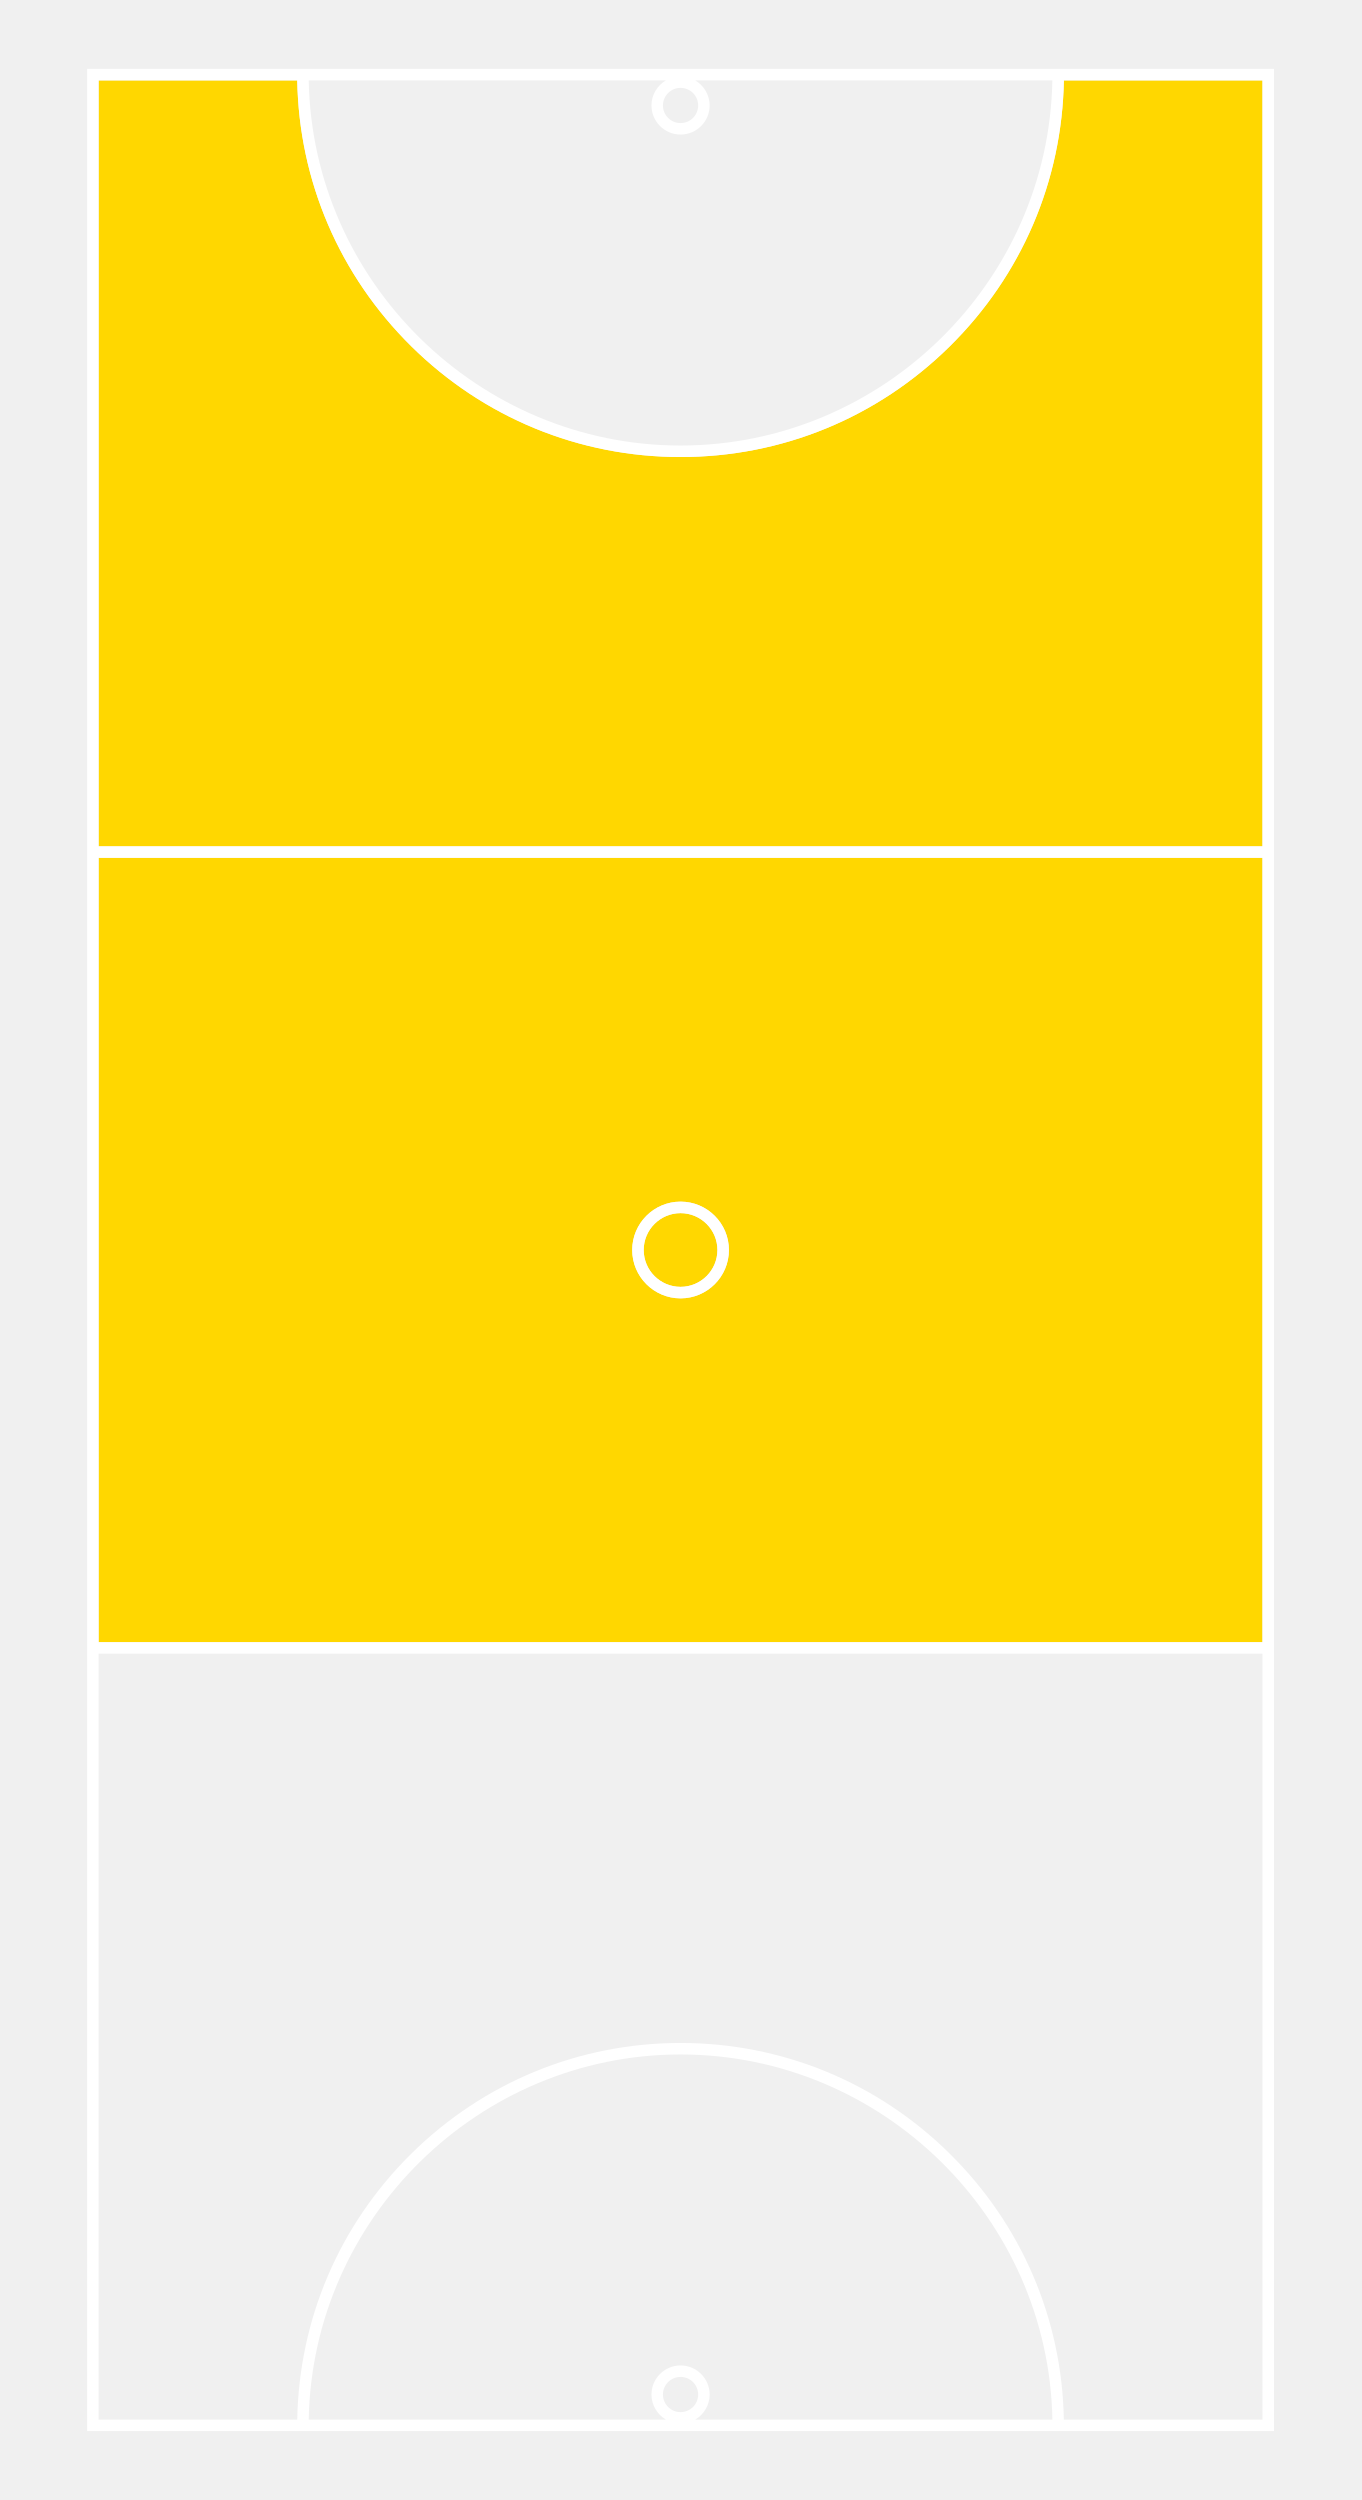
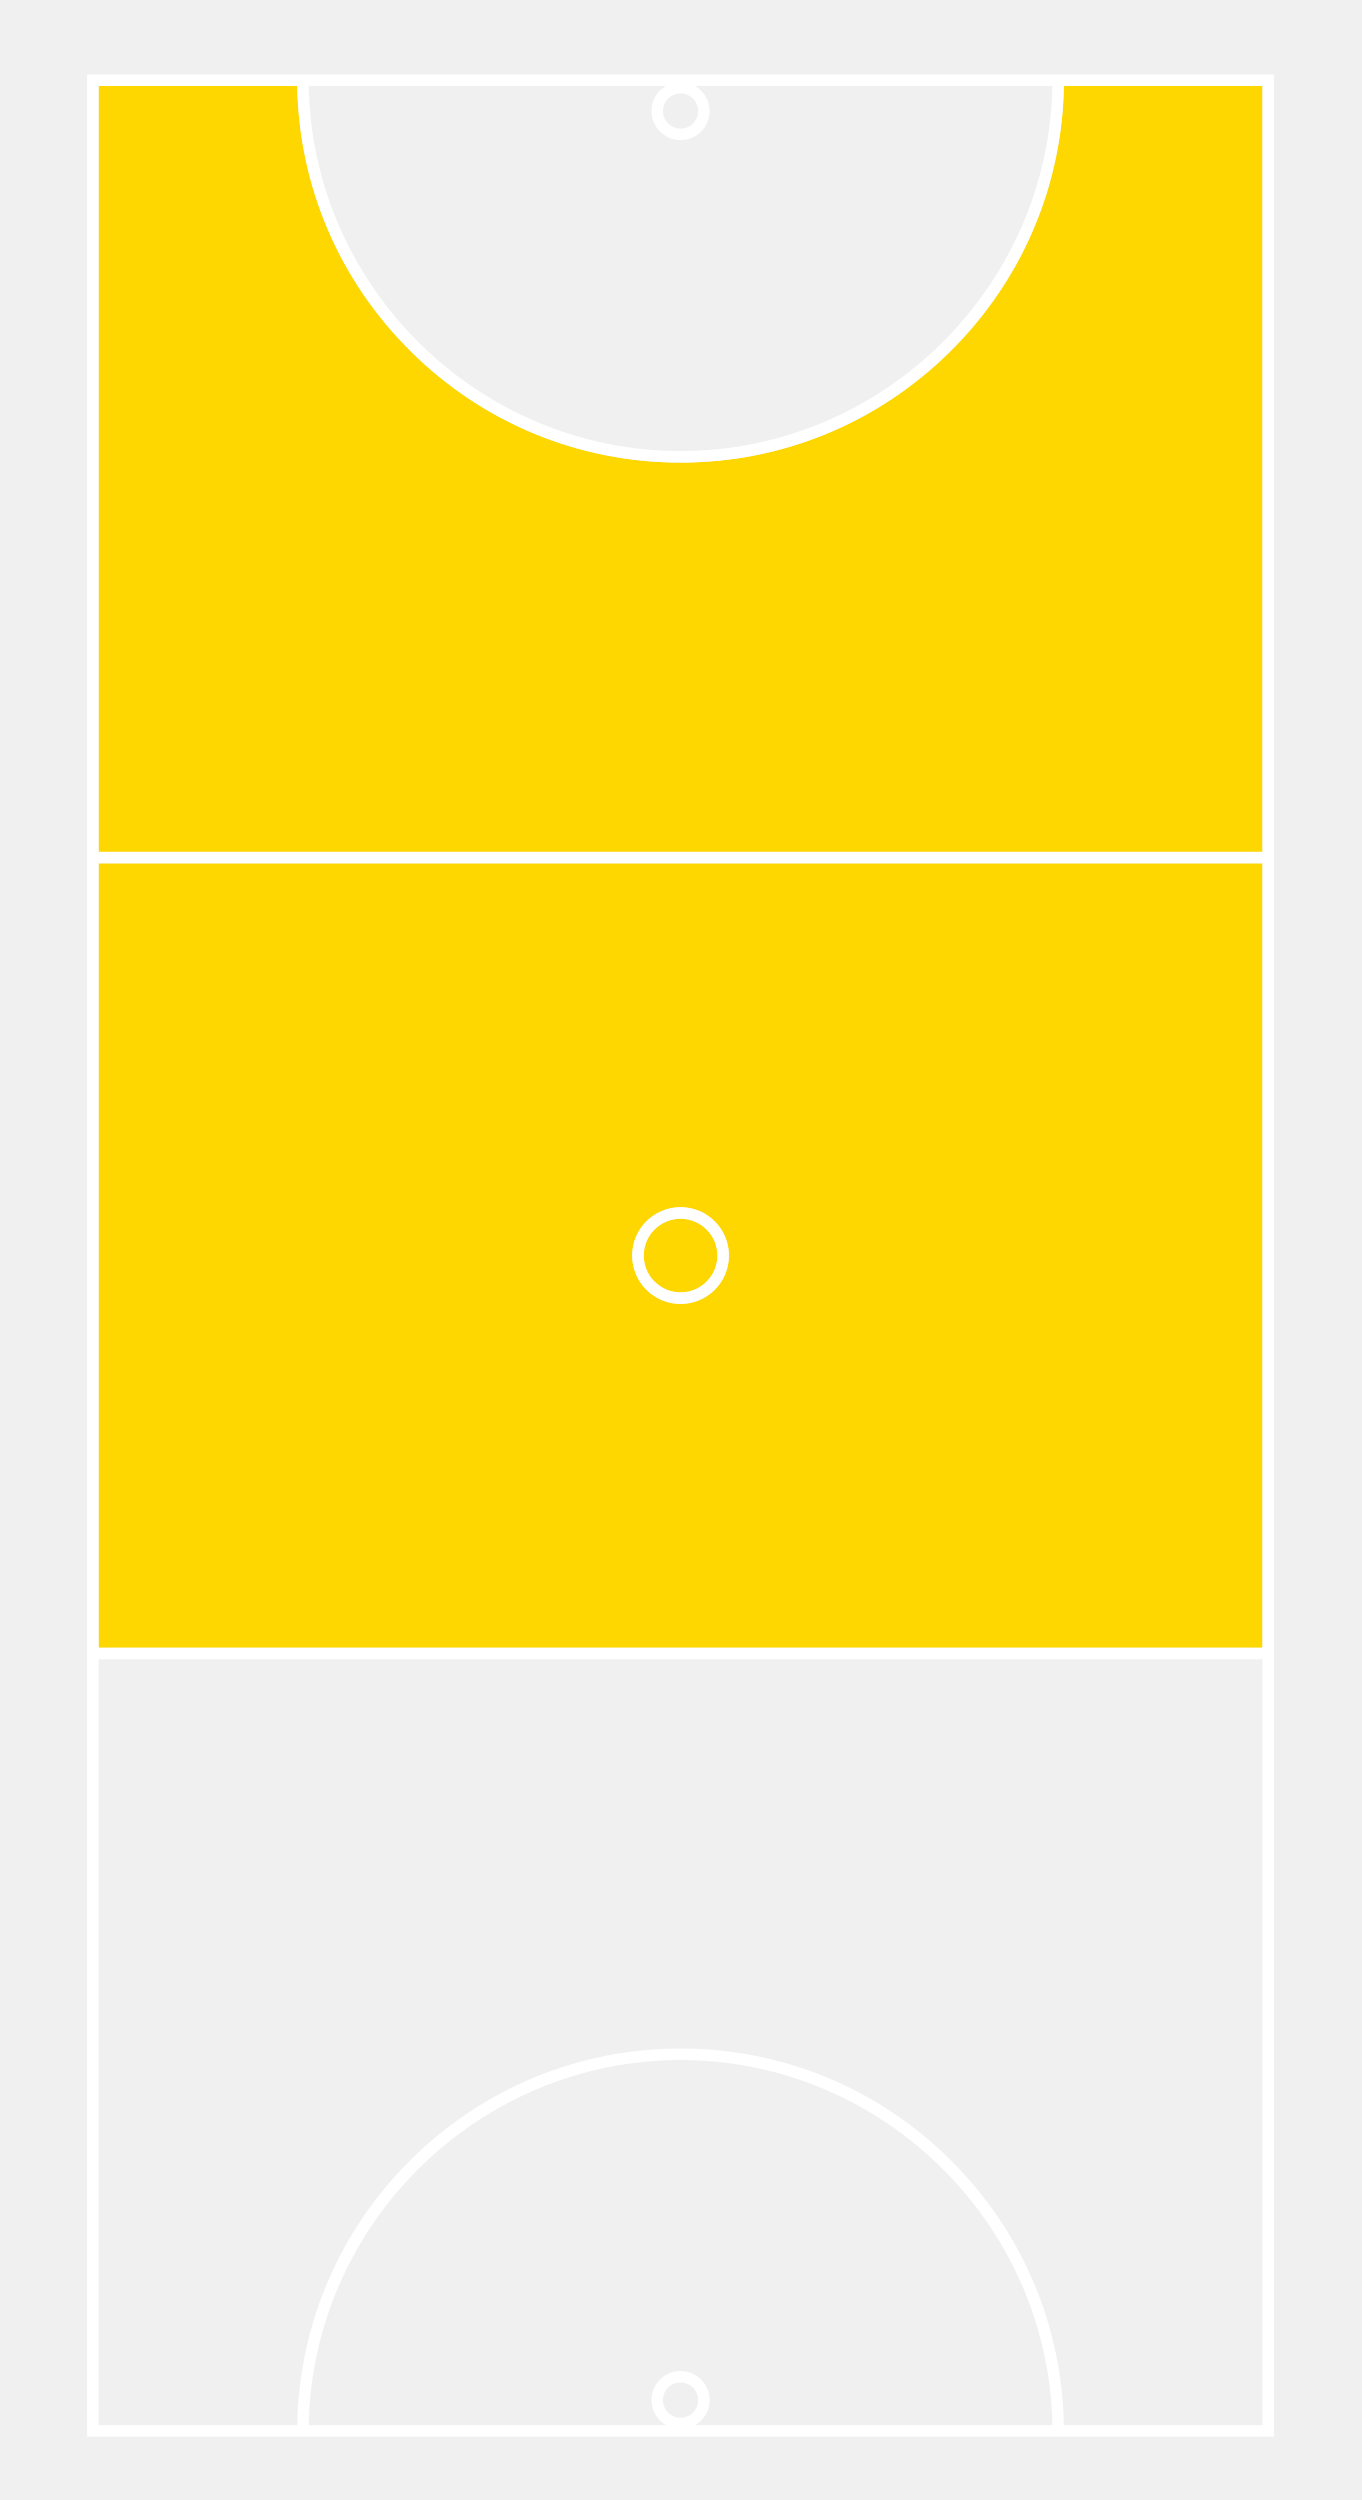
<svg xmlns="http://www.w3.org/2000/svg" id="Layer_1" data-name="Layer 1" viewBox="0 0 490 900">
  <defs>
    <style>
      .cls-1 {
        fill: #fff;
      }

      .cls-2 {
        fill: none;
      }

      .cls-3 {
        fill: gold;
      }
    </style>
  </defs>
  <g>
-     <path class="cls-2" d="M245,739.61c-72.63,0-132.55,58.91-133.86,131.45h128.58c-3.13-1.85-5.2-5.27-5.2-9.03,0-5.78,4.7-10.47,10.47-10.47s10.47,4.7,10.47,10.47c0,3.76-2.06,7.18-5.2,9.03h128.58c-1.31-72.54-61.23-131.45-133.86-131.45Z" />
-     <path class="cls-2" d="M245,855.69c-3.49,0-6.34,2.84-6.34,6.34s2.84,6.34,6.34,6.34,6.34-2.84,6.34-6.34-2.84-6.34-6.34-6.34Z" />
+     <path class="cls-2" d="M245,741.61c-72.63,0-132.55,58.91-133.86,131.45h128.58c-3.13-1.85-5.2-5.27-5.2-9.03,0-5.78,4.7-10.47,10.47-10.47s10.47,4.7,10.47,10.47c0,3.76-2.06,7.18-5.2,9.03h128.58c-1.31-72.54-61.23-131.45-133.86-131.45Z" />
+     <path class="cls-2" d="M245,857.69c-3.49,0-6.34,2.84-6.34,6.34s2.84,6.34,6.34,6.34,6.34-2.84,6.34-6.34-2.84-6.34-6.34-6.34Z" />
  </g>
  <g>
-     <path class="cls-2" d="M245,160.38c72.63,0,132.54-58.91,133.86-131.45h-128.58c3.13,1.85,5.2,5.27,5.2,9.03,0,5.77-4.7,10.47-10.47,10.47s-10.47-4.7-10.47-10.47c0-3.76,2.06-7.18,5.2-9.03H111.14c1.31,72.54,61.23,131.45,133.86,131.45Z" />
-     <path class="cls-2" d="M245,44.31c3.49,0,6.34-2.84,6.34-6.34s-2.84-6.34-6.34-6.34-6.34,2.84-6.34,6.34,2.84,6.34,6.34,6.34Z" />
+     <path class="cls-2" d="M245,162.38c72.63,0,132.54-58.91,133.86-131.45h-128.58c3.13,1.85,5.2,5.27,5.2,9.03,0,5.77-4.7,10.47-10.47,10.47s-10.47-4.7-10.47-10.47c0-3.76,2.06-7.18,5.2-9.03H111.14c1.31,72.54,61.23,131.45,133.86,131.45Z" />
+     <path class="cls-2" d="M245,46.31c3.49,0,6.34-2.84,6.34-6.34s-2.84-6.34-6.34-6.34-6.34,2.84-6.34,6.34,2.84,6.34,6.34,6.34Z" />
  </g>
-   <path class="cls-3" d="M454.5,28.94h-71.51c-.63,36.2-15.2,70.17-41.05,95.72-26.03,25.71-60.45,39.87-96.94,39.87s-70.91-14.16-96.94-39.87c-25.86-25.54-40.42-59.52-41.05-95.72H35.5v275.73h418.99V28.94Z" />
-   <path class="cls-2" d="M454.5,871.06v-275.73H35.5v275.73h71.51c.63-36.2,15.2-70.17,41.05-95.72,26.02-25.71,60.45-39.87,96.94-39.87s70.91,14.16,96.93,39.87c25.86,25.54,40.42,59.52,41.06,95.72h71.51Z" />
-   <path class="cls-3" d="M454.5,308.8H35.5v282.39h418.99v-282.39ZM245,467.41c-9.6,0-17.41-7.81-17.41-17.41s7.81-17.41,17.41-17.41,17.41,7.81,17.41,17.41-7.81,17.41-17.41,17.41Z" />
-   <path class="cls-3" d="M245,436.73c-7.32,0-13.27,5.95-13.27,13.27s5.95,13.27,13.27,13.27,13.27-5.95,13.27-13.27-5.96-13.27-13.27-13.27Z" />
-   <path class="cls-1" d="M458.63,24.8H31.37v850.39h427.26V24.8ZM255.47,862.03c0-5.78-4.7-10.47-10.47-10.47s-10.47,4.7-10.47,10.47c0,3.76,2.06,7.18,5.2,9.03H111.14c1.31-72.54,61.23-131.45,133.86-131.45s132.54,58.91,133.86,131.45h-128.58c3.13-1.85,5.2-5.27,5.2-9.03ZM245,868.37c-3.49,0-6.34-2.84-6.34-6.34s2.84-6.34,6.34-6.34,6.34,2.84,6.34,6.34-2.84,6.34-6.34,6.34ZM341.93,775.34c-26.02-25.71-60.45-39.87-96.93-39.87s-70.91,14.16-96.94,39.87c-25.86,25.54-40.42,59.52-41.05,95.72H35.5v-275.73h418.99v275.73h-71.51c-.63-36.2-15.2-70.17-41.06-95.72ZM35.5,591.19v-282.39h418.99v282.39H35.5ZM35.5,304.67V28.94h71.51c.63,36.2,15.2,70.17,41.05,95.72,26.02,25.71,60.45,39.87,96.94,39.87s70.91-14.16,96.94-39.87c25.86-25.54,40.42-59.52,41.05-95.72h71.51v275.73H35.5ZM234.53,37.97c0,5.77,4.7,10.47,10.47,10.47s10.47-4.7,10.47-10.47c0-3.76-2.06-7.18-5.2-9.03h128.58c-1.31,72.54-61.23,131.45-133.86,131.45S112.45,101.47,111.14,28.94h128.58c-3.13,1.85-5.2,5.27-5.2,9.03ZM245,31.63c3.49,0,6.34,2.84,6.34,6.34s-2.84,6.34-6.34,6.34-6.34-2.84-6.34-6.34,2.84-6.34,6.34-6.34Z" />
-   <path class="cls-1" d="M245,432.59c-9.6,0-17.41,7.81-17.41,17.41s7.81,17.41,17.41,17.41,17.41-7.81,17.41-17.41-7.81-17.41-17.41-17.41ZM245,463.27c-7.32,0-13.27-5.95-13.27-13.27s5.95-13.27,13.27-13.27,13.27,5.95,13.27,13.27-5.96,13.27-13.27,13.27Z" />
+   <path class="cls-3" d="M454.5,30.94h-71.51c-.63,36.2-15.2,70.17-41.05,95.72-26.03,25.71-60.45,39.87-96.94,39.87s-70.91-14.16-96.94-39.87c-25.86-25.54-40.42-59.52-41.05-95.72H35.5v275.73h418.99V30.94Z" />
+   <path class="cls-2" d="M454.5,873.06v-275.73H35.5v275.73h71.51c.63-36.2,15.2-70.17,41.05-95.72,26.02-25.71,60.45-39.87,96.94-39.87s70.91,14.16,96.93,39.87c25.86,25.54,40.42,59.52,41.06,95.72h71.51Z" />
+   <path class="cls-3" d="M454.5,310.8H35.5v282.39h418.99v-282.39ZM245,469.41c-9.6,0-17.41-7.81-17.41-17.41s7.81-17.41,17.41-17.41,17.41,7.81,17.41,17.41-7.81,17.41-17.41,17.41Z" />
+   <path class="cls-3" d="M245,438.73c-7.32,0-13.27,5.95-13.27,13.27s5.95,13.27,13.27,13.27,13.27-5.95,13.27-13.27-5.96-13.27-13.27-13.27Z" />
+   <path class="cls-1" d="M458.63,26.8H31.37v850.39h427.26V26.8ZM255.47,864.03c0-5.78-4.7-10.47-10.47-10.47s-10.47,4.7-10.47,10.47c0,3.76,2.06,7.18,5.2,9.03H111.14c1.31-72.54,61.23-131.45,133.86-131.45s132.54,58.91,133.86,131.45h-128.58c3.13-1.85,5.2-5.27,5.2-9.03ZM245,870.37c-3.49,0-6.34-2.84-6.34-6.34s2.84-6.34,6.34-6.34,6.34,2.84,6.34,6.34-2.84,6.34-6.34,6.34ZM341.93,777.34c-26.02-25.71-60.45-39.87-96.93-39.87s-70.91,14.16-96.94,39.87c-25.86,25.54-40.42,59.52-41.05,95.72H35.5v-275.73h418.99v275.73h-71.51c-.63-36.2-15.2-70.17-41.06-95.72ZM35.5,593.19v-282.39h418.99v282.39H35.5ZM35.5,306.67V30.94h71.51c.63,36.2,15.2,70.17,41.05,95.72,26.02,25.71,60.45,39.87,96.94,39.87s70.91-14.16,96.94-39.87c25.86-25.54,40.42-59.52,41.05-95.72h71.51v275.73H35.5ZM234.53,39.97c0,5.77,4.7,10.47,10.47,10.47s10.47-4.7,10.47-10.47c0-3.76-2.06-7.18-5.2-9.03h128.58c-1.31,72.54-61.23,131.45-133.86,131.45S112.45,103.47,111.14,30.94h128.58c-3.13,1.85-5.2,5.27-5.2,9.03ZM245,33.63c3.49,0,6.34,2.84,6.34,6.34s-2.84,6.34-6.34,6.34-6.34-2.84-6.34-6.34,2.84-6.34,6.34-6.34Z" />
+   <path class="cls-1" d="M245,434.59c-9.6,0-17.41,7.81-17.41,17.41s7.81,17.41,17.41,17.41,17.41-7.81,17.41-17.41-7.81-17.41-17.41-17.41ZM245,465.27c-7.32,0-13.27-5.95-13.27-13.27s5.95-13.27,13.27-13.27,13.27,5.95,13.27,13.27-5.96,13.27-13.27,13.27Z" />
</svg>
